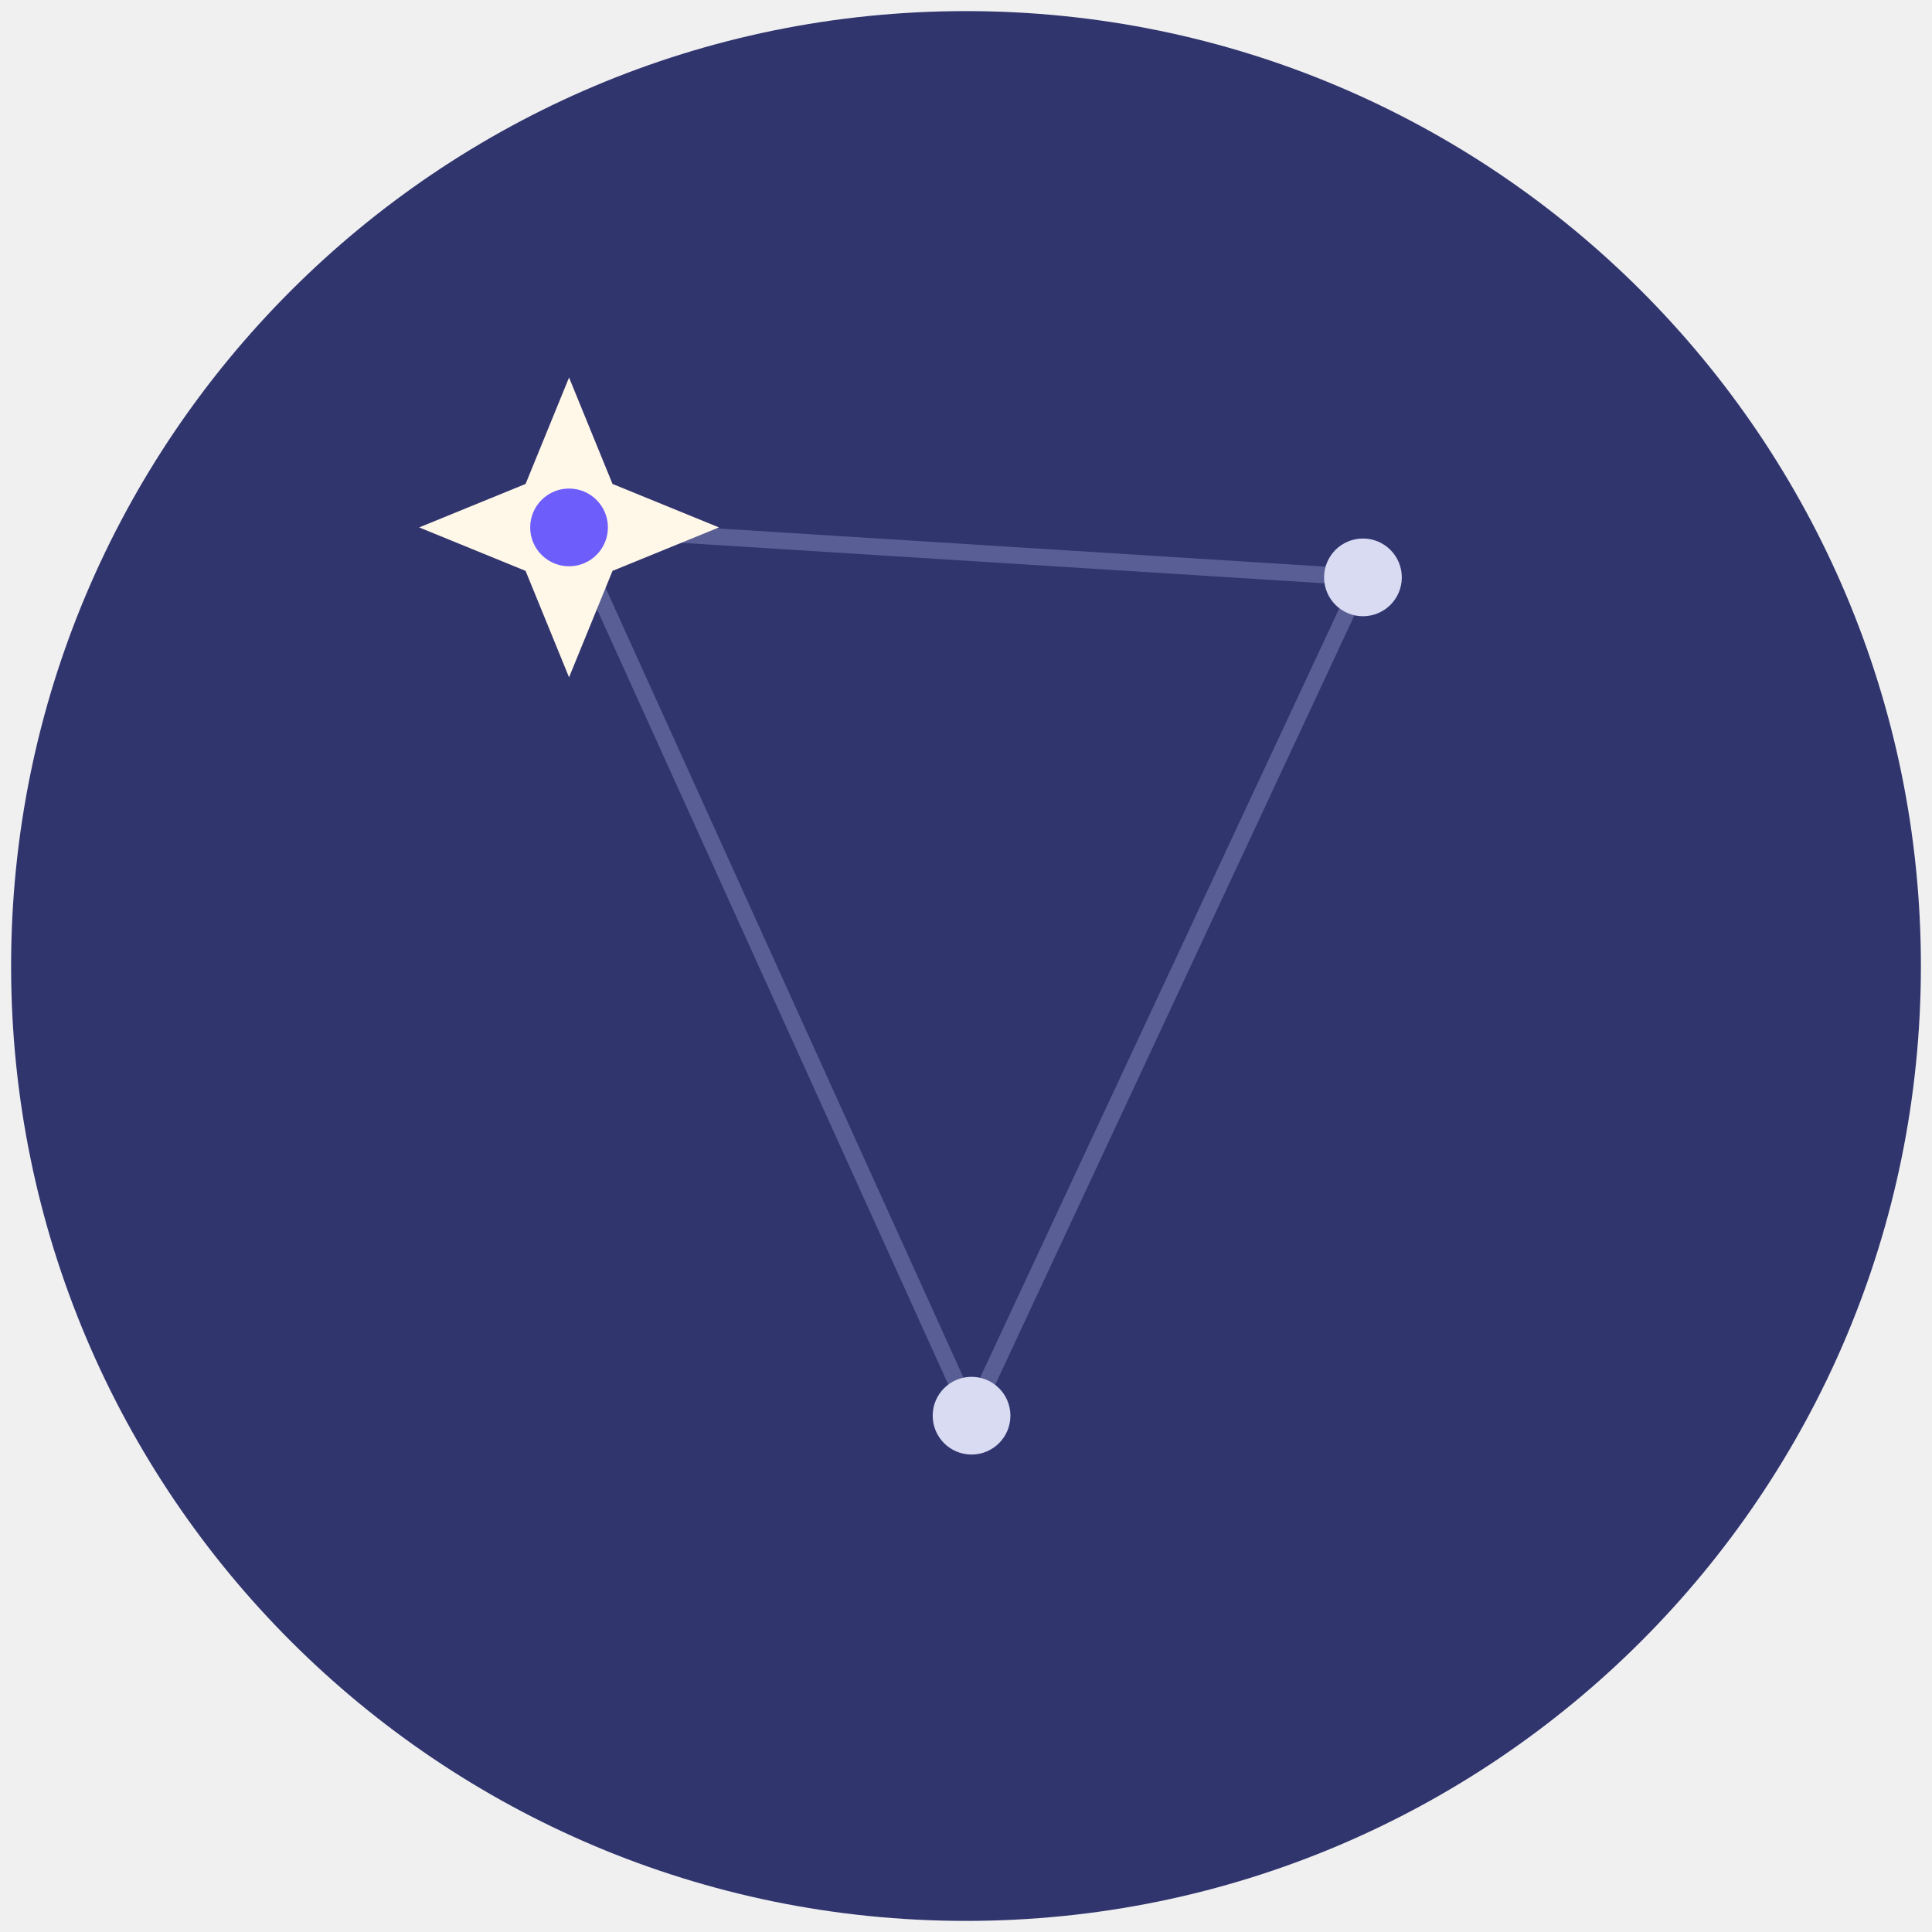
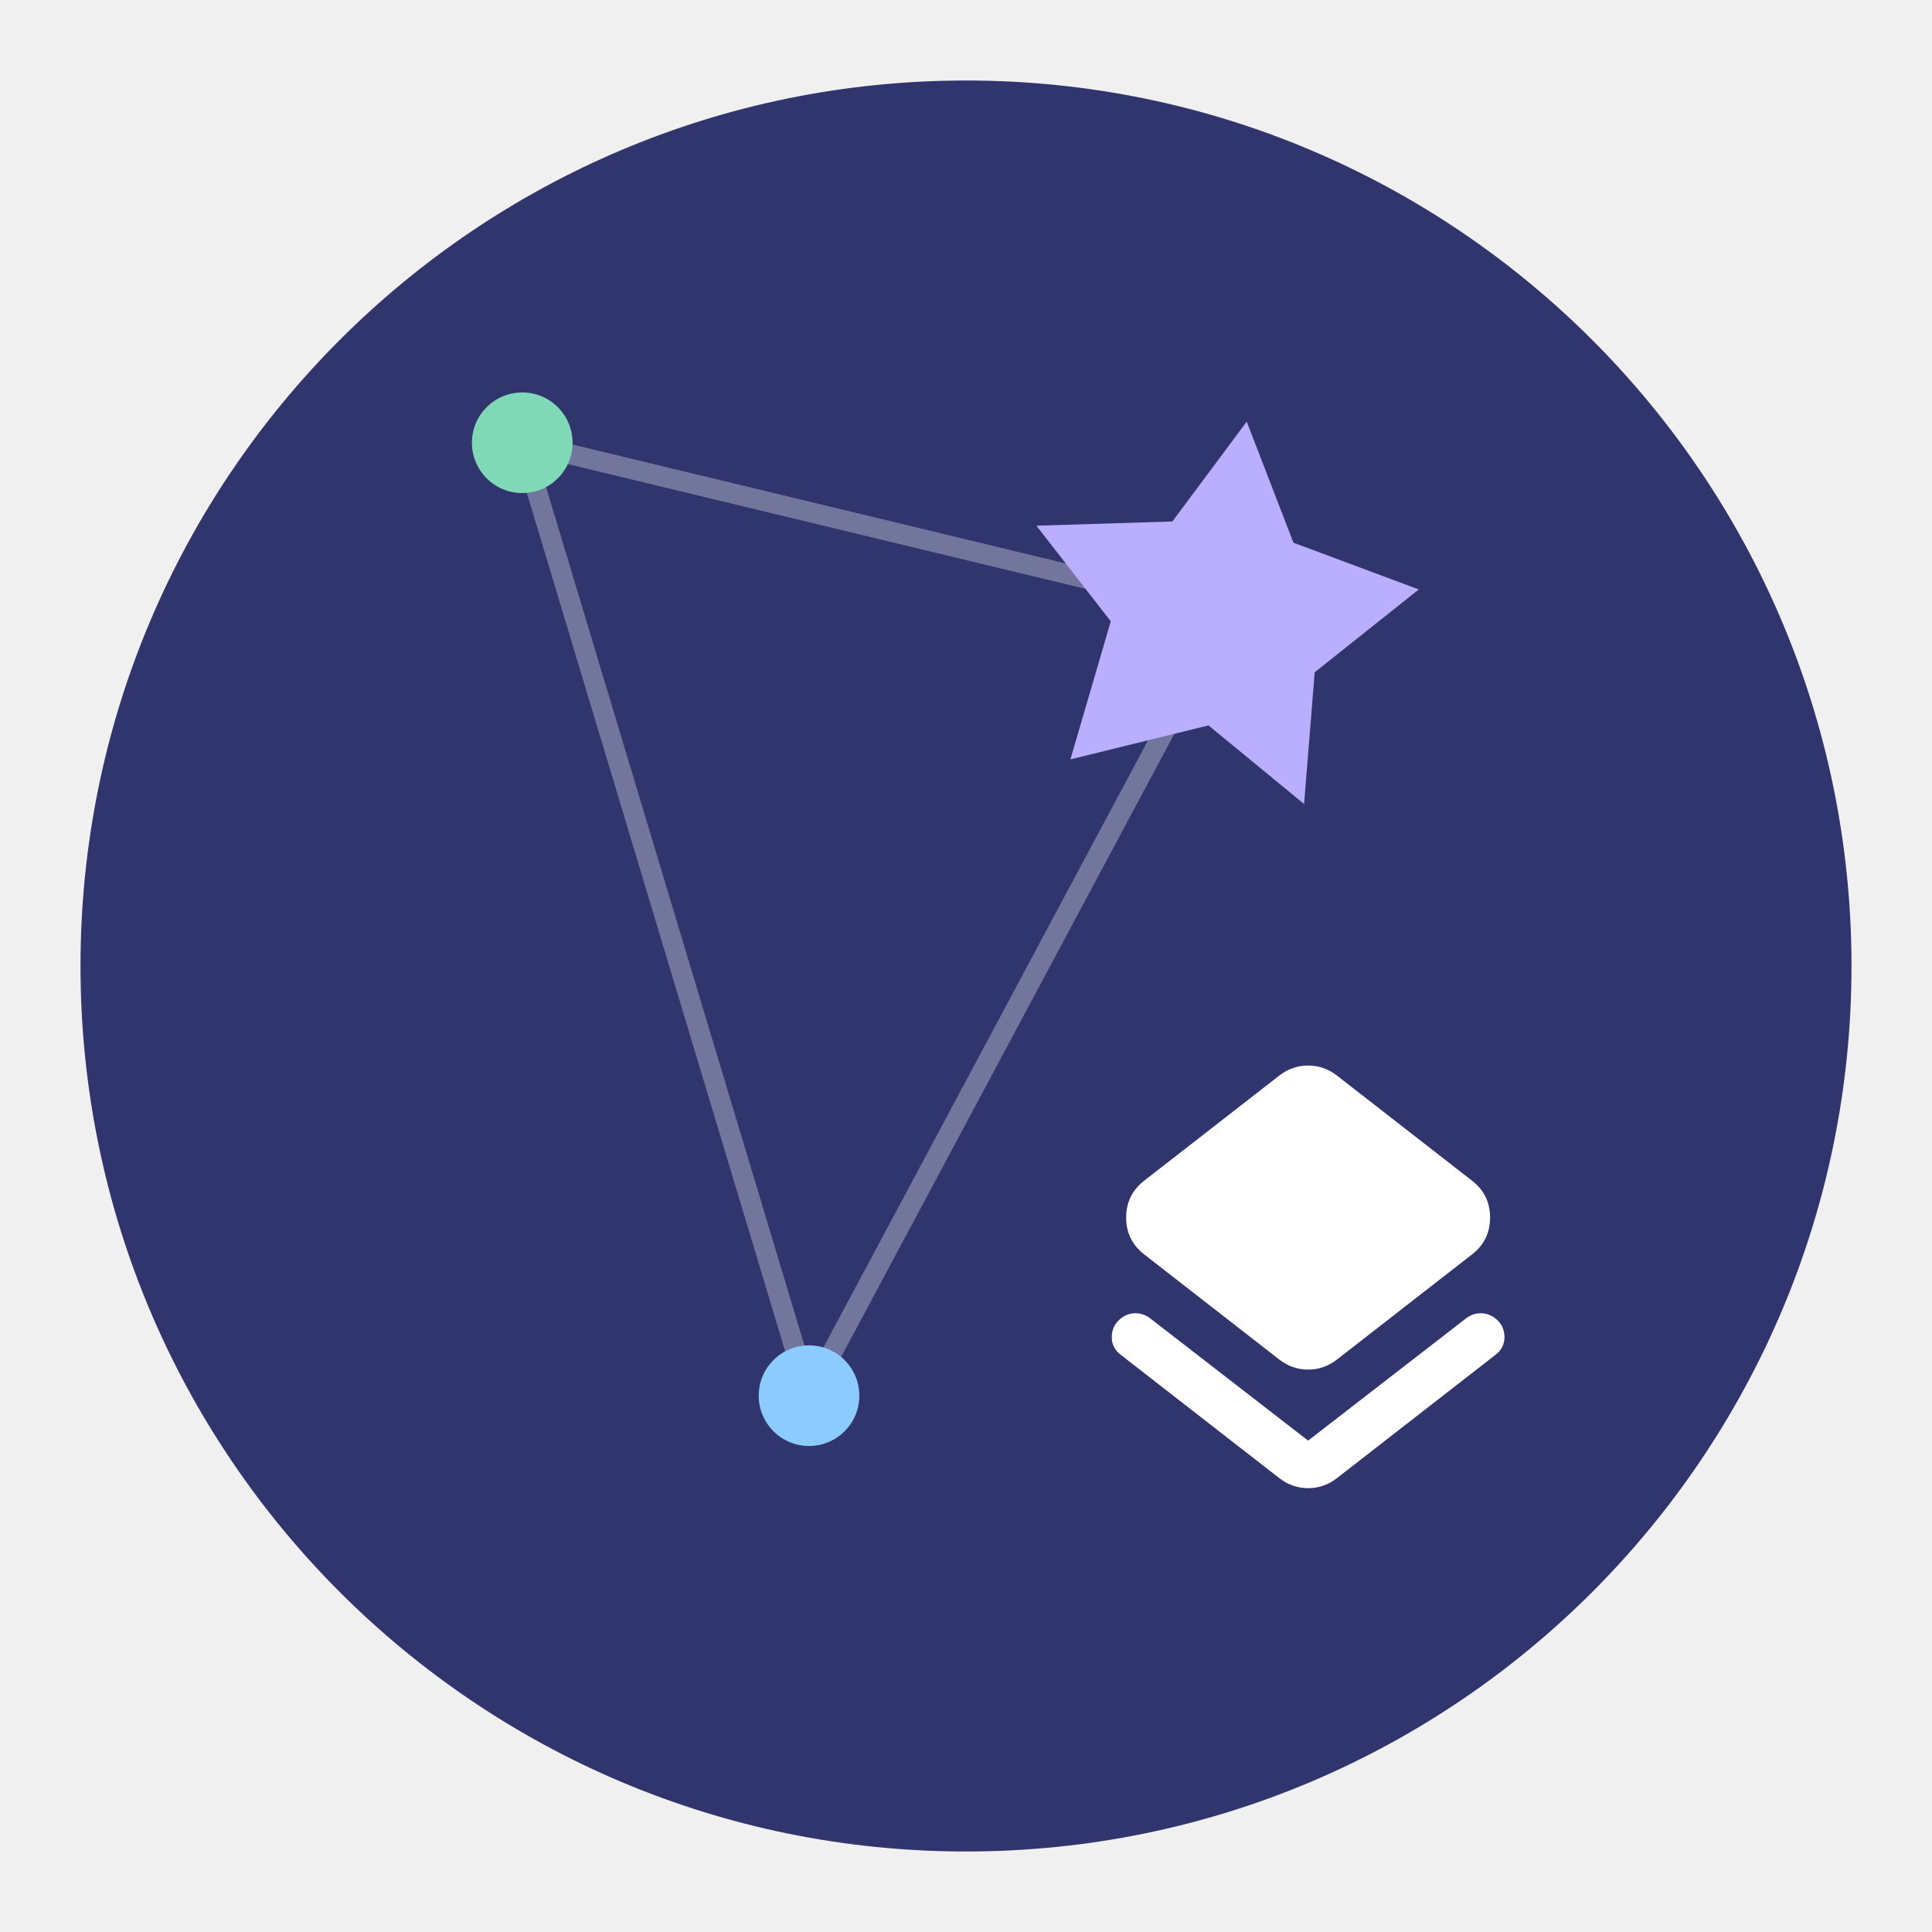
- <svg xmlns="http://www.w3.org/2000/svg" viewBox="0 0 696 696" role="img" aria-label="vega-renderer-pixi">
-   <circle cx="348" cy="348" r="344" fill="#31356E" />
-   <path d="M350 510L205 190L491 208Z" fill="none" stroke="#9AA2D4" stroke-width="6" opacity=".38" />
-   <path d="M205 136L220.66 174.34L259 190L220.66 205.66L205 244L189.34 205.66L151 190L189.34 174.34Z" fill="#FFF7E8" />
-   <circle cx="205" cy="190" r="14" fill="#6D5DFB" />
-   <circle cx="491" cy="208" r="14" fill="#D8DBF2" />
-   <circle cx="350" cy="510" r="14" fill="#D8DBF2" />
+ <svg xmlns="http://www.w3.org/2000/svg" viewBox="0 0 192 192" role="img" aria-label="vega-renderer-pixi">
+   <circle cx="96" cy="96" r="88" fill="#31356E" />
+   <g stroke="#FFFFFF" stroke-opacity=".32" stroke-width="2" stroke-linecap="round">
+     <line x1="122.0" y1="60.9" x2="80.4" y2="138.7" />
+     <line x1="80.4" y1="138.7" x2="51.9" y2="44.0" />
+     <line x1="51.9" y1="44.0" x2="122.0" y2="60.9" />
+   </g>
+   <path transform="translate(88.22 -36.21) scale(0.21111)" d="M169 370L134 417L70 419L105 464L86 529L151 513L196 550L201 488L250 449L191 427Z" fill="#B9AEFF" />
+   <circle cx="80.4" cy="138.7" r="5" fill="#8CCBFF" />
+   <circle cx="51.9" cy="44.0" r="5" fill="#80D9B6" />
+   <g transform="translate(102.0 100.0) scale(2.3333)">
+     <path fill="#FFFFFF" d="M4.025 14.85q-.4-.3-.387-.787t.412-.788q.275-.2.6-.2t.6.2L12 18.5l6.75-5.225q.275-.2.6-.2t.6.2q.4.3.413.787t-.388.788l-6.75 5.25q-.55.425-1.225.425t-1.225-.425zm6.75.2l-5.75-4.475Q4.25 9.975 4.25 9t.775-1.575l5.75-4.475q.55-.425 1.225-.425t1.225.425l5.75 4.475q.775.6.775 1.575t-.775 1.575l-5.75 4.475q-.55.425-1.225.425t-1.225-.425" />
+   </g>
</svg>
